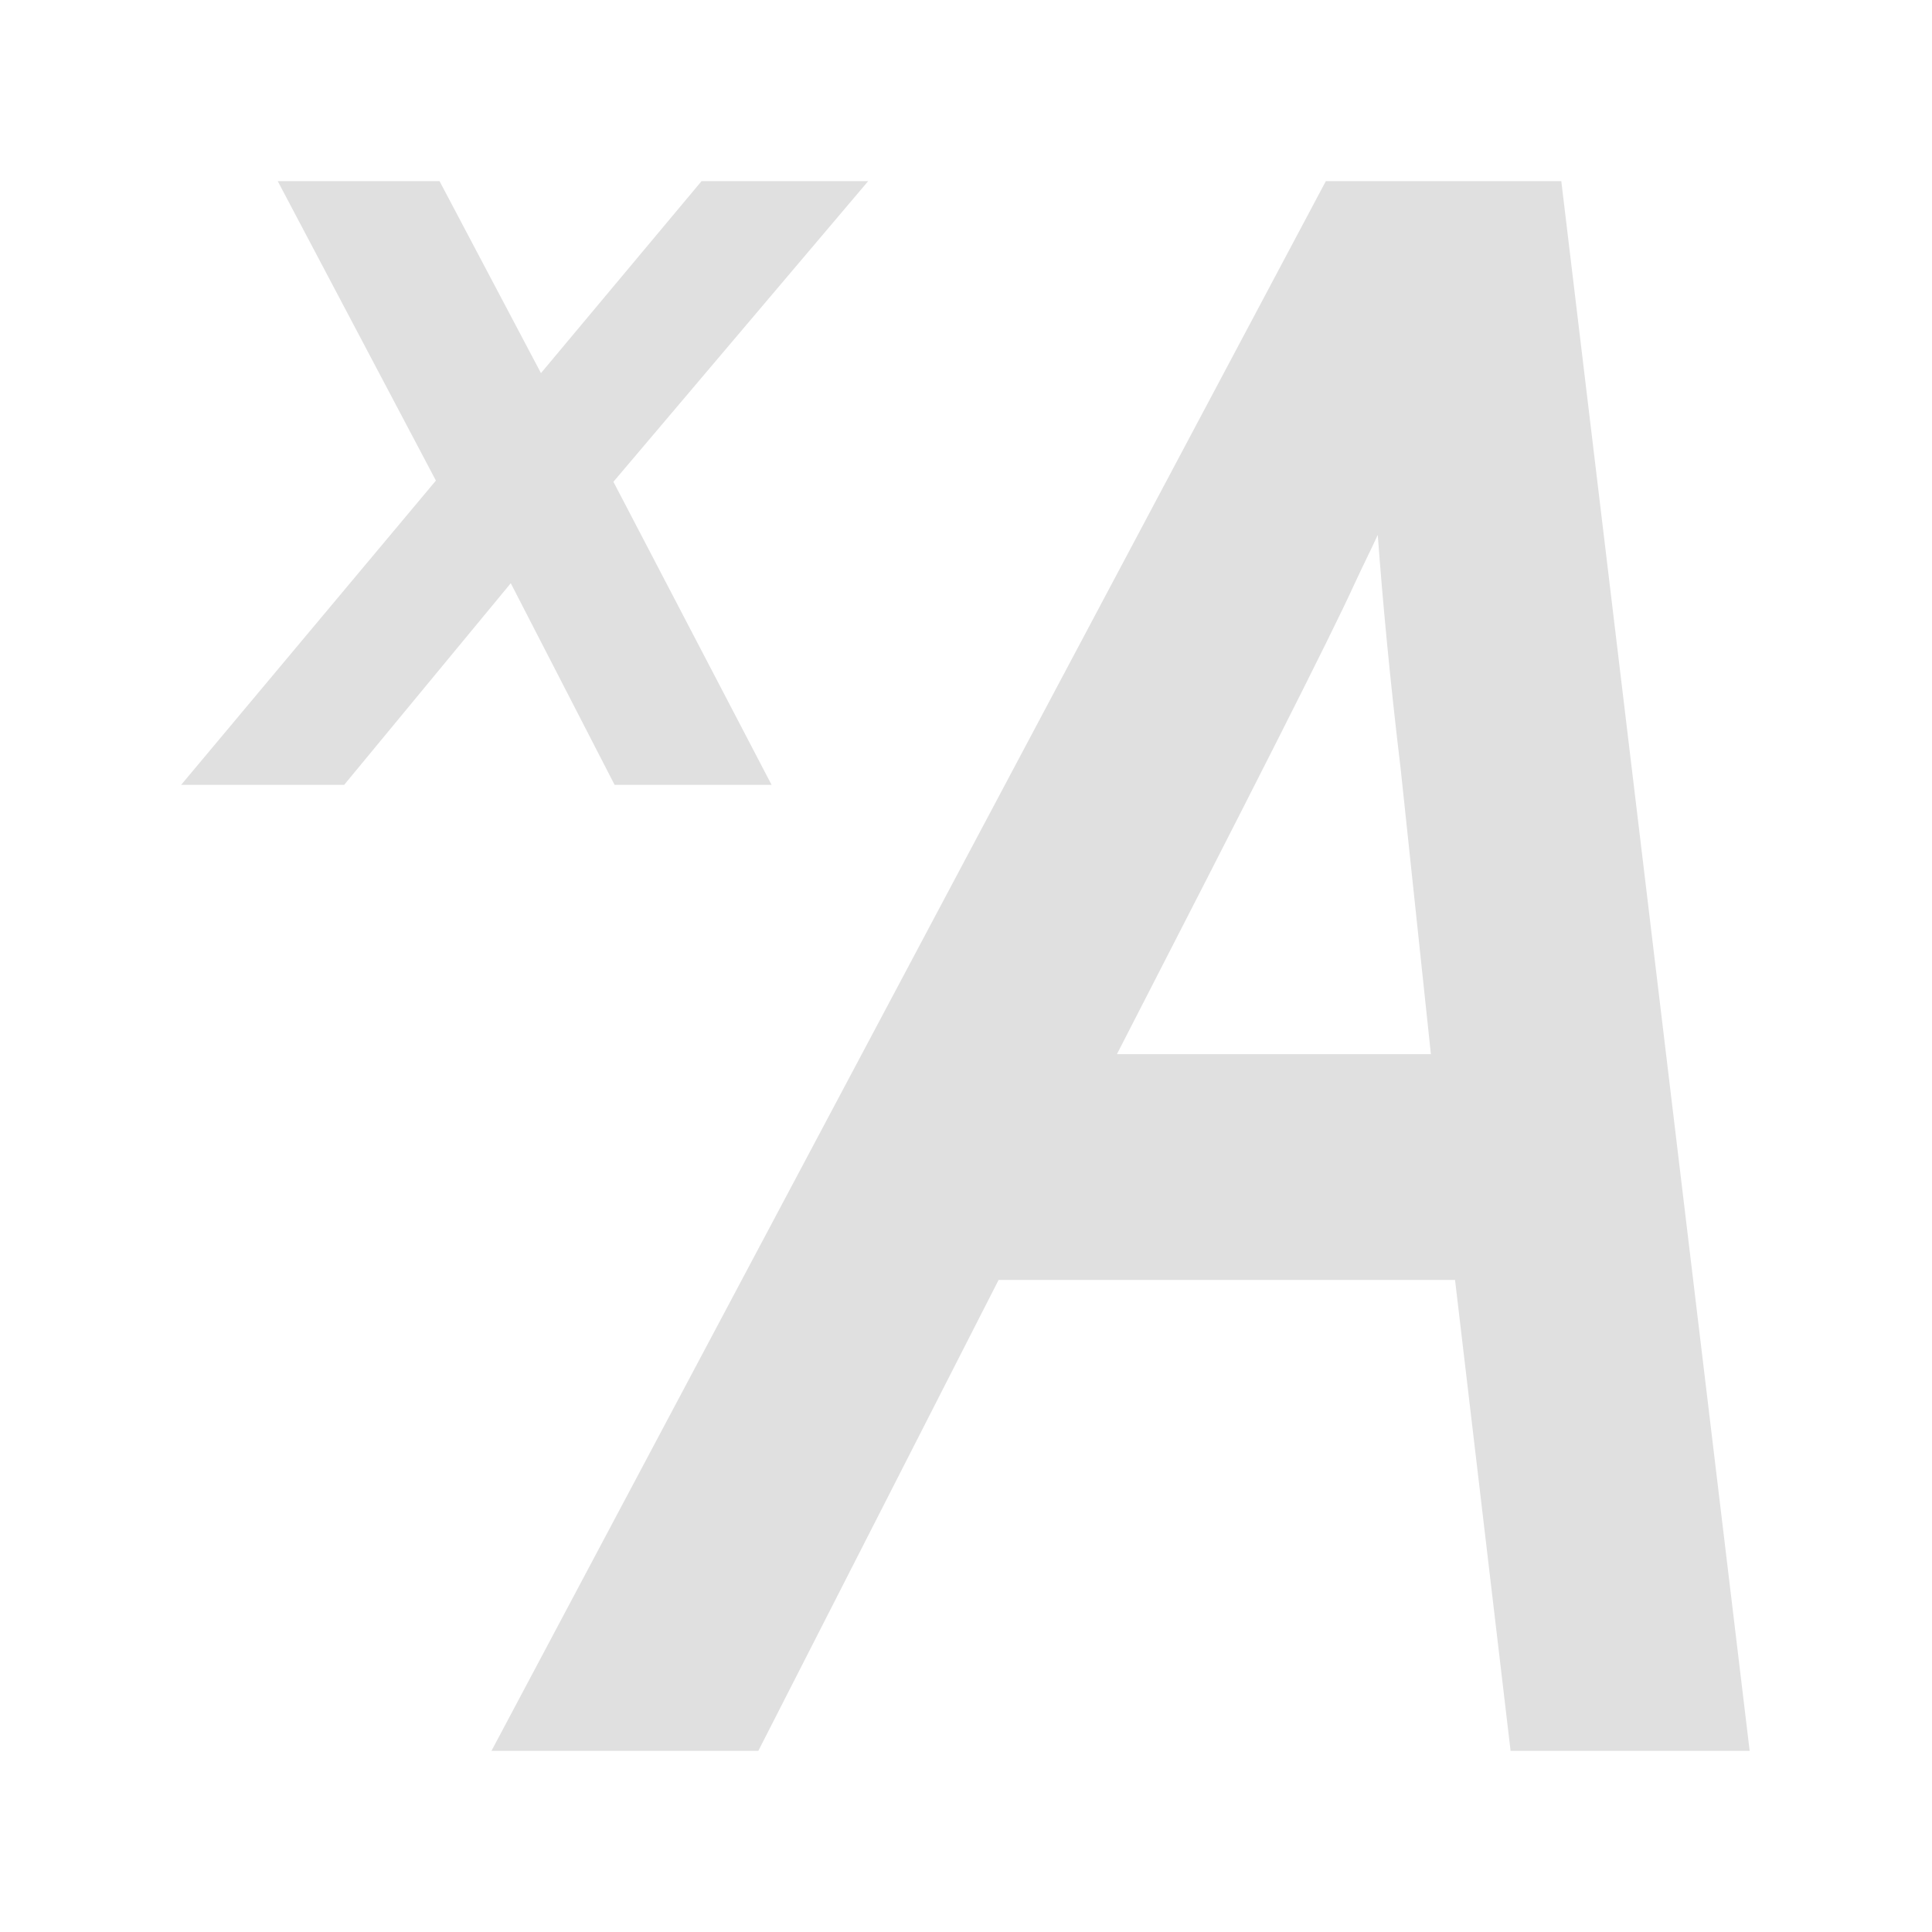
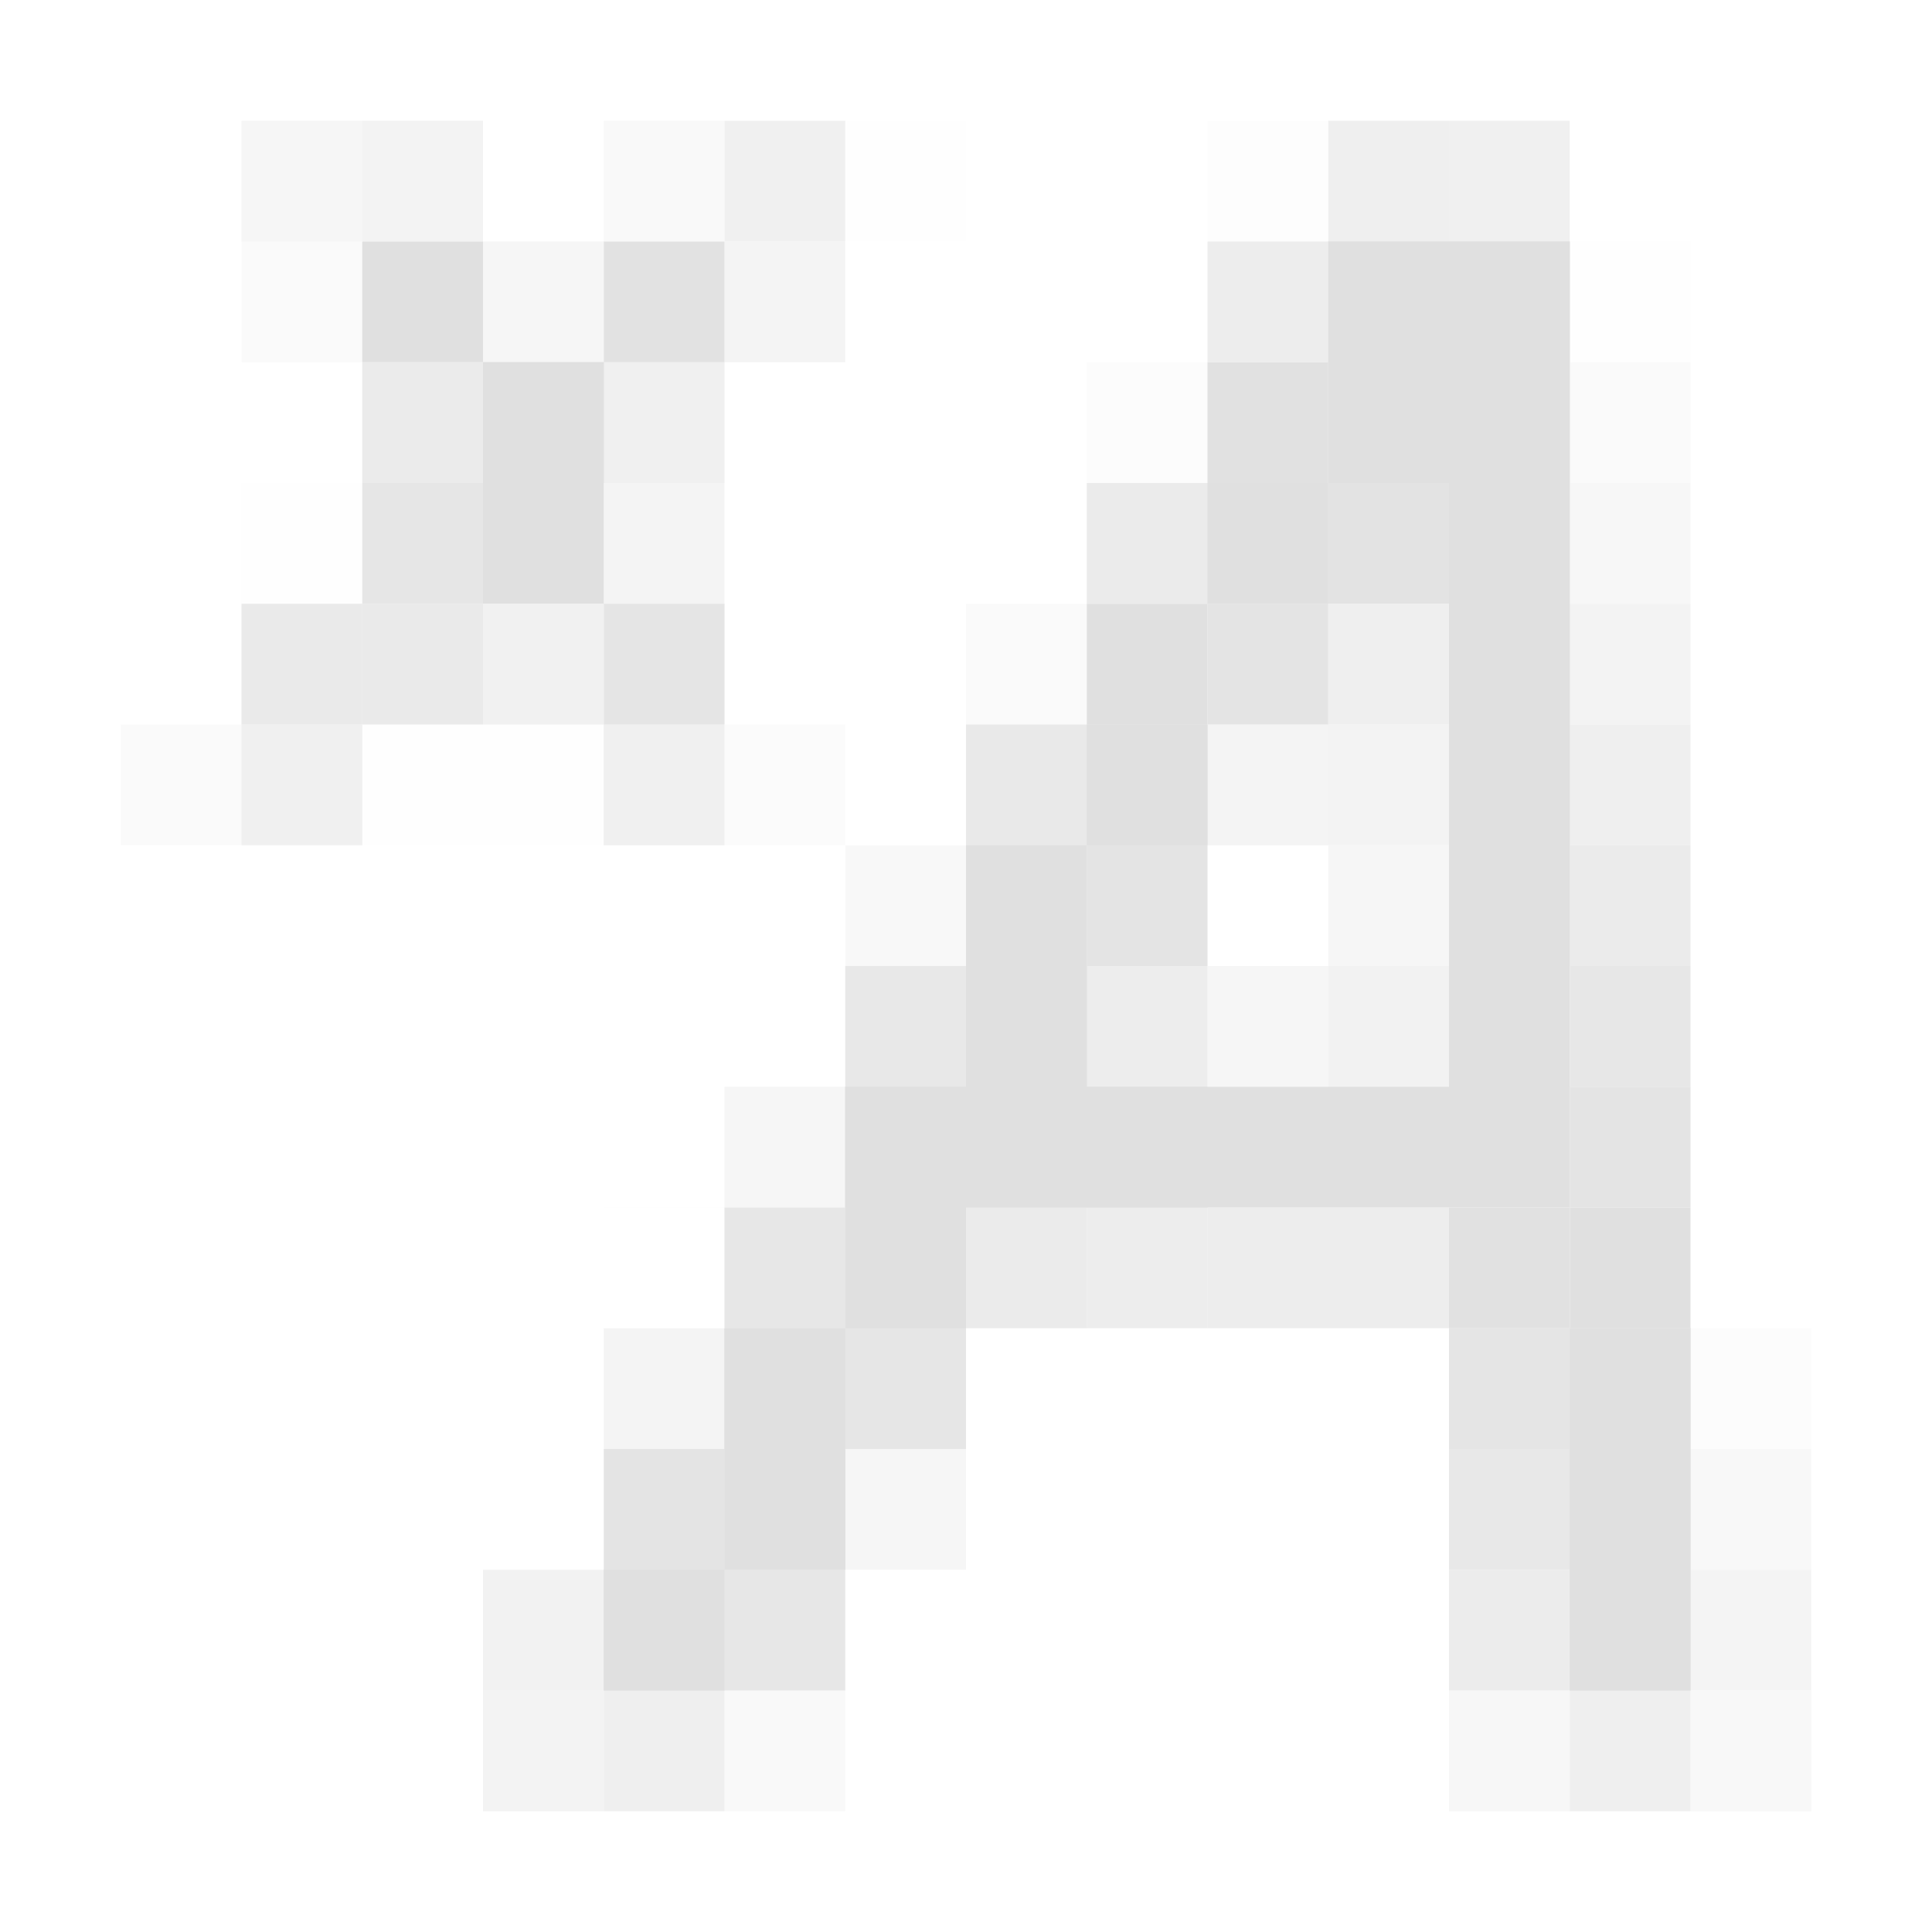
- <svg xmlns="http://www.w3.org/2000/svg" enable-background="new 0 0 16 16" viewBox="0 0 16 16">
-   <g fill="#e0e0e0">
-     <path d="m12.93 1.5h-1.95l-6.91 13h2.21l1.99-3.9h3.78l.46 3.9h1.98zm-1.08 7.23h-2.6c1.09-2.12 1.77-3.46 1.97-3.9.06-.13.13-.27.19-.4.04.54.1 1.19.19 1.94z" />
-     <path d="m6.39 6.5h-1.3l-.86-1.67-1.38 1.67h-1.35l2.11-2.52-1.31-2.48h1.34l.84 1.59 1.33-1.59h1.38l-2.11 2.49z" />
-   </g>
+ <svg xmlns="http://www.w3.org/2000/svg" version="1.1" width="16" height="16">
+   <path d="M0,0 L2,0 L2,8 L-3,8 L-3,9 L-4,9 L-4,7 L-3,7 L-3,5 L-2,5 L-2,7 L1,7 L1,2 L0,2 Z M-1,2 L0,2 L0,3 L-1,3 Z M-2,4 L-1,4 L-1,5 L-2,5 Z M-5,9 L-4,9 L-4,11 L-5,11 Z M2,9 L3,9 L3,12 L2,12 Z M-6,11 L-5,11 L-5,12 L-6,12 Z " fill="#E0E0E0" transform="translate(11,2)" />
+   <path d="M0,0 L2,0 L2,1 L0,1 Z " fill="#E0E0E0" opacity="0.647" transform="translate(3,3)" />
+   <path d="M0,0 L1,0 L1,1 L0,1 Z M-1,1 L0,1 L0,2 L-1,2 Z " fill="#E0E0E0" transform="translate(9,6)" />
+   <path d="M0,0 L1,0 L1,1 L0,1 Z M-1,1 L0,1 L0,2 L-1,2 Z " fill="#E0E0E0" transform="translate(6,12)" />
+   <path d="M0,0 L2,0 L2,3 L1,3 L1,2 L0,2 Z M-1,2 L0,2 L0,3 L-1,3 Z " fill="#E0E0E0" transform="translate(11,2)" />
+   <path d="M0,0 L1,0 L1,1 L0,1 Z " fill="#E0E0E0" opacity="0.882" transform="translate(13,9)" />
+   <path d="M0,0 L1,0 L1,1 L0,1 Z " fill="#E1E1E1" opacity="0.361" transform="translate(14,13)" />
+   <path d="M0,0 L1,0 L1,1 L2,1 L2,2 L0,2 L0,3 L-1,3 L-1,1 L0,1 Z M-2,3 L-1,3 L-1,4 L-2,4 Z " fill="#E0E0E0" transform="translate(8,8)" />
+   <path d="M0,0 L1,0 L1,1 L0,1 Z " fill="#E0E0E0" opacity="0.42" transform="translate(11,8)" />
+   <path d="M0,0 L1,0 L1,1 L0,1 Z " fill="#E0E0E0" opacity="0.678" transform="translate(2,5)" />
+   <path d="M0,0 L1,0 L1,1 L0,1 Z " fill="#E0E0E0" opacity="0.502" transform="translate(5,14)" />
+   <path d="M0,0 L1,0 L1,1 L0,1 Z " fill="#E0E0E0" opacity="0.349" transform="translate(5,11)" />
+   <path d="M0,0 L2,0 L2,1 L0,1 Z " fill="#E0E0E0" opacity="0.596" transform="translate(10,10)" />
+   <path d="M0,0 L1,0 L1,1 L0,1 Z " fill="#E1E1E1" opacity="0.4" transform="translate(13,5)" />
+   <path d="M0,0 L1,0 L1,1 L0,1 Z " fill="#E0E0E0" opacity="0.502" transform="translate(11,1)" />
+   <path d="M0,0 L1,0 L1,1 L0,1 Z " fill="#E0E0E0" opacity="0.471" transform="translate(6,1)" />
+   <path d="M0,0 L1,0 L1,3 L0,3 Z " fill="#E0E0E0" transform="translate(13,11)" />
+   <path d="M0,0 L1,0 L1,1 L0,1 Z " fill="#E0E0E0" opacity="0.737" transform="translate(12,12)" />
+   <path d="M0,0 L1,0 L1,3 L0,3 Z " fill="#E0E0E0" transform="translate(12,5)" />
+   <path d="M0,0 L1,0 L1,1 L0,1 Z " fill="#E1E1E1" opacity="0.392" transform="translate(11,6)" />
+   <path d="M0,0 L1,0 L1,1 L0,1 Z " fill="#E0E0E0" opacity="0.38" transform="translate(3,1)" />
+   <path d="M0,0 L1,0 L1,1 L0,1 Z " fill="#E0E0E0" opacity="0.502" transform="translate(13,14)" />
+   <path d="M0,0 L1,0 L1,1 L0,1 Z " fill="#E0E0E0" opacity="0.412" transform="translate(4,13)" />
+   <path d="M0,0 L1,0 L1,1 L0,1 Z " fill="#E7E7E7" opacity="0.122" transform="translate(14,11)" />
+   <path d="M0,0 L1,0 L1,1 L0,1 Z " fill="#E0E0E0" opacity="0.988" transform="translate(13,10)" />
+   <path d="M0,0 L1,0 L1,1 L0,1 Z " fill="#E0E0E0" opacity="0.596" transform="translate(9,10)" />
+   <path d="M0,0 L1,0 L1,1 L0,1 Z " fill="#E1E1E1" opacity="0.812" transform="translate(6,10)" />
+   <path d="M0,0 L1,0 L1,1 L0,1 Z " fill="#E0E0E0" opacity="0.282" transform="translate(10,8)" />
+   <path d="M0,0 L1,0 L1,1 L0,1 Z M-1,1 L0,1 L0,2 L-1,2 Z " fill="#E0E0E0" transform="translate(8,8)" />
+   <path d="M0,0 L1,0 L1,1 L0,1 Z " fill="#E0E0E0" opacity="0.753" transform="translate(7,8)" />
+   <path d="M0,0 L1,0 L1,1 L0,1 Z " fill="#E0E0E0" opacity="0.643" transform="translate(13,7)" />
+   <path d="M0,0 L1,0 L1,1 L0,1 Z " fill="#E0E0E0" opacity="0.694" transform="translate(8,6)" />
+   <path d="M0,0 L1,0 L1,1 L0,1 Z " fill="#E0E0E0" opacity="0.125" transform="translate(6,6)" />
+   <path d="M0,0 L1,0 L1,1 L0,1 Z " fill="#E0E0E0" opacity="0.031" transform="translate(4,6)" />
+   <path d="M0,0 L1,0 L1,1 L0,1 Z " fill="#E0E0E0" opacity="0.157" transform="translate(1,6)" />
+   <path d="M0,0 L1,0 L1,1 L0,1 Z " fill="#E0E0E0" opacity="0.631" transform="translate(9,4)" />
+   <path d="M0,0 L1,0 L1,1 L0,1 Z " fill="#E0E0E0" opacity="0.345" transform="translate(5,4)" />
+   <path d="M0,0 L1,0 L1,2 L0,2 Z " fill="#E0E0E0" opacity="0.984" transform="translate(4,3)" />
+   <path d="M0,0 L1,0 L1,1 L0,1 Z " fill="#E0E0E0" opacity="0.161" transform="translate(13,3)" />
+   <path d="M0,0 L1,0 L1,1 L0,1 Z " fill="#E1E1E1" opacity="0.227" transform="translate(14,14)" />
+   <path d="M0,0 L1,0 L1,1 L0,1 Z " fill="#E1E1E1" opacity="0.263" transform="translate(12,14)" />
+   <path d="M0,0 L1,0 L1,1 L0,1 Z " fill="#E1E1E1" opacity="0.196" transform="translate(6,14)" />
+   <path d="M0,0 L1,0 L1,1 L0,1 Z " fill="#E2E2E2" opacity="0.404" transform="translate(4,14)" />
+   <path d="M0,0 L1,0 L1,1 L0,1 Z " fill="#E1E1E1" opacity="0.62" transform="translate(12,13)" />
+   <path d="M0,0 L1,0 L1,1 L0,1 Z " fill="#E0E0E0" opacity="0.776" transform="translate(6,13)" />
+   <path d="M0,0 L1,0 L1,1 L0,1 Z " fill="#E3E3E3" opacity="0.243" transform="translate(14,12)" />
+   <path d="M0,0 L1,0 L1,1 L0,1 Z " fill="#E0E0E0" opacity="0.286" transform="translate(7,12)" />
+   <path d="M0,0 L1,0 L1,1 L0,1 Z " fill="#E0E0E0" opacity="0.859" transform="translate(5,12)" />
+   <path d="M0,0 L1,0 L1,1 L0,1 Z " fill="#E0E0E0" opacity="0.016" transform="translate(4,12)" />
+   <path d="M0,0 L1,0 L1,1 L0,1 Z " fill="#E0E0E0" opacity="0.851" transform="translate(12,11)" />
+   <path d="M0,0 L1,0 L1,1 L0,1 Z " fill="#E0E0E0" opacity="0.796" transform="translate(7,11)" />
+   <path d="M0,0 L1,0 L1,1 L0,1 Z " fill="#E0E0E0" opacity="0.016" transform="translate(14,10)" />
+   <path d="M0,0 L1,0 L1,1 L0,1 Z " fill="#E0E0E0" opacity="0.973" transform="translate(12,10)" />
+   <path d="M0,0 L1,0 L1,1 L0,1 Z " fill="#E0E0E0" opacity="0.659" transform="translate(8,10)" />
+   <path d="M0,0 L1,0 L1,1 L0,1 Z " fill="#E1E1E1" opacity="0.004" transform="translate(5,10)" />
+   <path d="M0,0 L1,0 L1,1 L0,1 Z " fill="#E0E0E0" opacity="0.286" transform="translate(6,9)" />
+   <path d="M0,0 L1,0 L1,1 L0,1 Z " fill="#E0E0E0" opacity="0.761" transform="translate(13,8)" />
+   <path d="M0,0 L1,0 L1,1 L0,1 Z " fill="#E1E1E1" opacity="0.592" transform="translate(9,8)" />
+   <path d="M0,0 L1,0 L1,1 L0,1 Z " fill="#E0E0E0" opacity="0.286" transform="translate(11,7)" />
+   <path d="M0,0 L1,0 L1,1 L0,1 Z " fill="#E2E2E2" opacity="0.012" transform="translate(10,7)" />
+   <path d="M0,0 L1,0 L1,1 L0,1 Z " fill="#E0E0E0" opacity="0.855" transform="translate(9,7)" />
+   <path d="M0,0 L1,0 L1,1 L0,1 Z " fill="#E0E0E0" opacity="0.224" transform="translate(7,7)" />
+   <path d="M0,0 L1,0 L1,1 L0,1 Z " fill="#E1E1E1" opacity="0.522" transform="translate(13,6)" />
+   <path d="M0,0 L1,0 L1,1 L0,1 Z " fill="#E2E2E2" opacity="0.373" transform="translate(10,6)" />
+   <path d="M0,0 L1,0 L1,1 L0,1 Z " fill="#E1E1E1" opacity="0.498" transform="translate(5,6)" />
+   <path d="M0,0 L1,0 L1,1 L0,1 Z " fill="#E0E0E0" opacity="0.043" transform="translate(3,6)" />
+   <path d="M0,0 L1,0 L1,1 L0,1 Z " fill="#E1E1E1" opacity="0.49" transform="translate(2,6)" />
+   <path d="M0,0 L1,0 L1,1 L0,1 Z " fill="#E0E0E0" opacity="0.506" transform="translate(11,5)" />
+   <path d="M0,0 L1,0 L1,1 L0,1 Z " fill="#E0E0E0" opacity="0.863" transform="translate(10,5)" />
+   <path d="M0,0 L1,0 L1,1 L0,1 Z " fill="#E0E0E0" opacity="0.992" transform="translate(9,5)" />
+   <path d="M0,0 L1,0 L1,1 L0,1 Z " fill="#E2E2E2" opacity="0.169" transform="translate(8,5)" />
+   <path d="M0,0 L1,0 L1,1 L0,1 Z " fill="#E0E0E0" opacity="0.016" transform="translate(6,5)" />
+   <path d="M0,0 L1,0 L1,1 L0,1 Z " fill="#E0E0E0" opacity="0.851" transform="translate(5,5)" />
+   <path d="M0,0 L1,0 L1,1 L0,1 Z " fill="#E0E0E0" opacity="0.443" transform="translate(4,5)" />
+   <path d="M0,0 L1,0 L1,1 L0,1 Z " fill="#E0E0E0" opacity="0.667" transform="translate(3,5)" />
+   <path d="M0,0 L1,0 L1,1 L0,1 Z " fill="#E0E0E0" opacity="0.008" transform="translate(1,5)" />
+   <path d="M0,0 L1,0 L1,1 L0,1 Z " fill="#E3E3E3" opacity="0.278" transform="translate(13,4)" />
+   <path d="M0,0 L1,0 L1,1 L0,1 Z " fill="#E0E0E0" opacity="0.906" transform="translate(11,4)" />
+   <path d="M0,0 L1,0 L1,1 L0,1 Z " fill="#E0E0E0" opacity="0.804" transform="translate(3,4)" />
+   <path d="M0,0 L1,0 L1,1 L0,1 Z " fill="#E0E0E0" opacity="0.043" transform="translate(2,4)" />
+   <path d="M0,0 L1,0 L1,1 L0,1 Z " fill="#E0E0E0" opacity="0.976" transform="translate(10,3)" />
+   <path d="M0,0 L1,0 L1,1 L0,1 Z " fill="#E7E7E7" opacity="0.122" transform="translate(9,3)" />
+   <path d="M0,0 L1,0 L1,1 L0,1 Z " fill="#E1E1E1" opacity="0.49" transform="translate(5,3)" />
+   <path d="M0,0 L1,0 L1,1 L0,1 Z " fill="#E0E0E0" transform="translate(4,3)" />
+   <path d="M0,0 L1,0 L1,1 L0,1 Z " fill="#E0E0E0" opacity="0.043" transform="translate(13,2)" />
+   <path d="M0,0 L1,0 L1,1 L0,1 Z " fill="#E0E0E0" opacity="0.569" transform="translate(10,2)" />
+   <path d="M0,0 L1,0 L1,1 L0,1 Z " fill="#E0E0E0" opacity="0.345" transform="translate(6,2)" />
+   <path d="M0,0 L1,0 L1,1 L0,1 Z " fill="#E0E0E0" opacity="0.918" transform="translate(5,2)" />
+   <path d="M0,0 L1,0 L1,1 L0,1 Z " fill="#E2E2E2" opacity="0.302" transform="translate(4,2)" />
+   <path d="M0,0 L1,0 L1,1 L0,1 Z " fill="#E0E0E0" opacity="0.988" transform="translate(3,2)" />
+   <path d="M0,0 L1,0 L1,1 L0,1 Z " fill="#E4E4E4" opacity="0.18" transform="translate(2,2)" />
+   <path d="M0,0 L1,0 L1,1 L0,1 Z " fill="#E0E0E0" opacity="0.475" transform="translate(12,1)" />
+   <path d="M0,0 L1,0 L1,1 L0,1 Z " fill="#E7E7E7" opacity="0.082" transform="translate(10,1)" />
+   <path d="M0,0 L1,0 L1,1 L0,1 Z " fill="#E0E0E0" opacity="0.024" transform="translate(7,1)" />
+   <path d="M0,0 L1,0 L1,1 L0,1 Z " fill="#E3E3E3" opacity="0.208" transform="translate(5,1)" />
+   <path d="M0,0 L1,0 L1,1 L0,1 Z " fill="#E0E0E0" opacity="0.286" transform="translate(2,1)" />
</svg>
